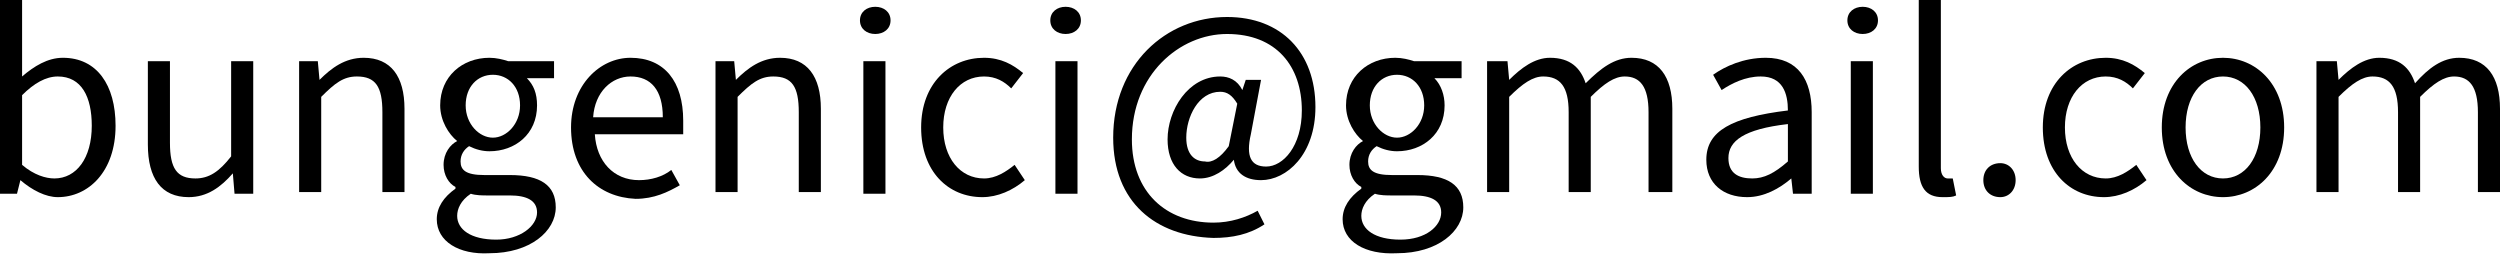
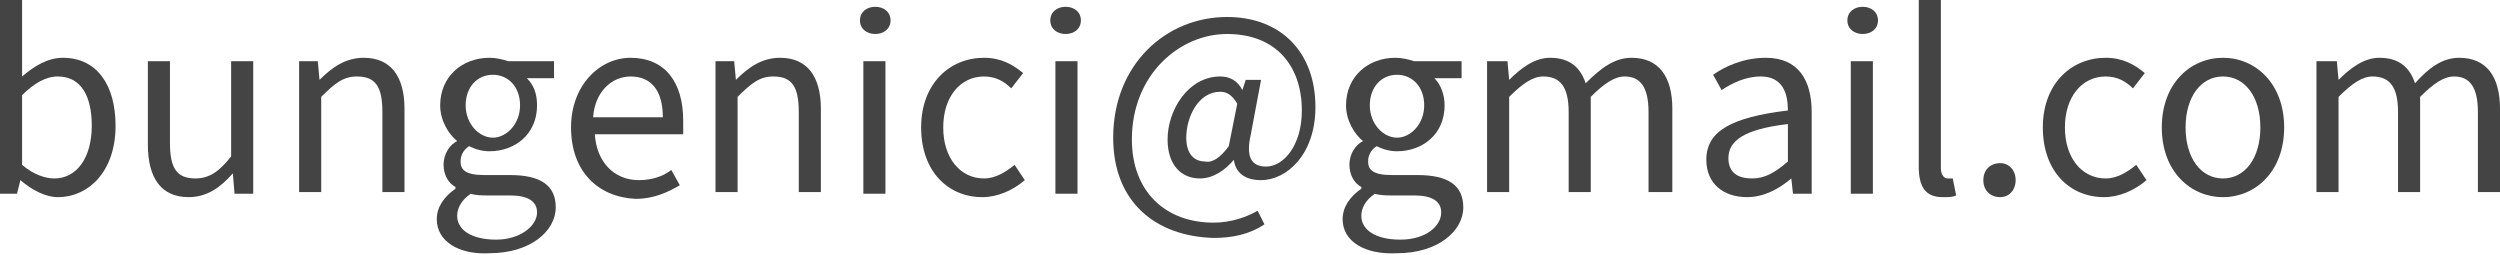
<svg xmlns="http://www.w3.org/2000/svg" viewBox="0 0 147.1 15">
-   <path d="m1.2 10.6-.2.8h-1v-11.4h1.3v3.1 1.4c.7-.6 1.5-1.1 2.4-1.1 2 0 3.1 1.6 3.1 4 0 2.7-1.6 4.2-3.4 4.2-.7 0-1.5-.4-2.2-1zm4.2-3.2c0-1.7-.6-2.9-2-2.9-.7 0-1.4.4-2.1 1.1v4.1c.7.6 1.4.8 1.9.8 1.3 0 2.2-1.2 2.2-3.1z" />
-   <path d="m8.7 8.5v-4.9h1.3v4.8c0 1.5.4 2.1 1.5 2.1.8 0 1.4-.4 2.1-1.3v-5.6h1.3v7.8h-1.1l-.1-1.2c-.7.8-1.5 1.4-2.6 1.4-1.6 0-2.4-1.1-2.4-3.1z" />
-   <path d="m17.6 3.6h1.1l.1 1.1c.7-.7 1.5-1.3 2.6-1.3 1.6 0 2.4 1.1 2.4 3v4.9h-1.3v-4.7c0-1.5-.4-2.1-1.5-2.1-.8 0-1.3.4-2.1 1.2v5.6h-1.3z" />
-   <path d="m25.7 12.9c0-.7.4-1.3 1.1-1.8v-.1c-.4-.2-.7-.7-.7-1.3 0-.7.4-1.2.8-1.4-.5-.4-1-1.2-1-2.1 0-1.7 1.3-2.8 2.9-2.8.4 0 .8.1 1.1.2h2.7v1h-1.6c.4.4.6.9.6 1.6 0 1.7-1.3 2.7-2.8 2.7-.4 0-.8-.1-1.2-.3-.3.2-.5.5-.5.9 0 .5.3.8 1.4.8h1.5c1.8 0 2.7.6 2.7 1.9 0 1.4-1.5 2.7-3.9 2.7-1.8.1-3.1-.7-3.1-2zm5.9-.4c0-.7-.6-1-1.6-1h-1.3c-.3 0-.7 0-1-.1-.6.4-.8.9-.8 1.3 0 .8.8 1.4 2.3 1.4 1.4 0 2.4-.8 2.4-1.6zm-1-6.3c0-1.1-.7-1.8-1.6-1.8s-1.6.7-1.6 1.8.8 1.9 1.6 1.9 1.6-.8 1.6-1.9z" />
-   <path d="m33.6 7.5c0-2.5 1.7-4.1 3.5-4.1 2 0 3.1 1.4 3.1 3.7v.8h-5.2c.1 1.6 1.1 2.7 2.6 2.7.7 0 1.4-.2 1.9-.6l.5.9c-.7.4-1.5.8-2.6.8-2.2-.1-3.8-1.6-3.8-4.2zm5.4-.6c0-1.6-.7-2.4-1.9-2.4-1.1 0-2.1.9-2.2 2.4z" />
-   <path d="m42.1 3.6h1.1l.1 1.1c.7-.7 1.5-1.3 2.6-1.3 1.6 0 2.4 1.1 2.4 3v4.9h-1.3v-4.7c0-1.5-.4-2.1-1.5-2.1-.8 0-1.3.4-2.1 1.2v5.6h-1.3z" />
-   <path d="m50.6 1.2c0-.5.4-.8.9-.8s.9.3.9.8-.4.8-.9.8-.9-.3-.9-.8zm.2 2.4h1.3v7.8h-1.3z" />
-   <path d="m54.2 7.5c0-2.6 1.7-4.1 3.7-4.1 1 0 1.7.4 2.3.9l-.7.9c-.4-.4-.9-.7-1.6-.7-1.4 0-2.4 1.2-2.4 3s1 3 2.4 3c.7 0 1.3-.4 1.8-.8l.6.9c-.7.6-1.6 1-2.5 1-2 0-3.6-1.5-3.6-4.1z" />
-   <path d="m61.8 1.2c0-.5.4-.8.9-.8s.9.3.9.8-.4.8-.9.8-.9-.3-.9-.8zm.3 2.4h1.3v7.8h-1.3z" />
-   <path d="m65.5 8.1c0-4.3 3.1-7.1 6.7-7.1 3.2 0 5.2 2.1 5.2 5.3 0 2.8-1.7 4.3-3.2 4.3-.9 0-1.5-.4-1.6-1.2-.5.6-1.2 1.1-2 1.1-1.1 0-1.9-.8-1.9-2.3 0-1.7 1.2-3.7 3.1-3.7.5 0 1 .2 1.3.8l.2-.6h.9l-.6 3.2c-.3 1.3 0 1.9.9 1.9 1 0 2.1-1.2 2.1-3.3 0-2.6-1.5-4.5-4.4-4.5-2.8 0-5.6 2.4-5.6 6.2 0 3.1 2 4.9 4.8 4.9 1 0 1.9-.3 2.6-.7l.4.8c-.9.6-1.9.8-3 .8-3.4-.1-5.9-2.1-5.9-5.9zm6.8.5.5-2.5c-.3-.5-.6-.7-1-.7-1.3 0-2 1.5-2 2.7 0 1 .5 1.4 1.1 1.4.4.1.9-.2 1.4-.9z" />
-   <path d="m79 12.9c0-.7.4-1.3 1.1-1.8v-.1c-.4-.2-.7-.7-.7-1.3 0-.7.4-1.2.8-1.4-.5-.4-1-1.2-1-2.1 0-1.7 1.3-2.8 2.9-2.8.4 0 .8.1 1.1.2h2.8v1h-1.6c.4.4.6 1 .6 1.6 0 1.7-1.3 2.7-2.8 2.7-.4 0-.8-.1-1.2-.3-.3.2-.5.5-.5.9 0 .5.3.8 1.4.8h1.5c1.8 0 2.7.6 2.7 1.9 0 1.4-1.5 2.7-3.9 2.7-1.9.1-3.2-.7-3.2-2zm5.8-.4c0-.7-.6-1-1.6-1h-1.3c-.3 0-.7 0-1-.1-.6.4-.8.9-.8 1.3 0 .8.8 1.4 2.3 1.4s2.4-.8 2.4-1.6zm-1-6.3c0-1.1-.7-1.8-1.6-1.8s-1.6.7-1.6 1.8.8 1.9 1.6 1.9 1.6-.8 1.6-1.9z" />
-   <path d="m87.6 3.6h1.1l.1 1.1c.7-.7 1.5-1.3 2.4-1.3 1.2 0 1.8.6 2.1 1.5.9-.9 1.7-1.5 2.7-1.5 1.6 0 2.4 1.1 2.4 3v4.9h-1.4v-4.7c0-1.5-.5-2.1-1.4-2.1-.6 0-1.2.4-2 1.2v5.6h-1.3v-4.7c0-1.5-.5-2.1-1.5-2.1-.6 0-1.2.4-2 1.2v5.6h-1.3v-7.7z" />
-   <path d="m100.4 9.4c0-1.7 1.5-2.5 4.8-2.9 0-1-.3-2-1.6-2-.9 0-1.7.4-2.3.8l-.5-.9c.7-.5 1.8-1 3.1-1 1.9 0 2.7 1.3 2.7 3.2v4.8h-1.1l-.1-.9c-.7.6-1.6 1.1-2.6 1.1-1.4 0-2.4-.8-2.4-2.2zm4.8.1v-2.2c-2.6.3-3.5 1-3.5 2 0 .9.6 1.2 1.4 1.2.7 0 1.3-.3 2.1-1z" />
-   <path d="m108.7 1.2c0-.5.4-.8.9-.8s.9.3.9.8-.4.8-.9.8-.9-.3-.9-.8zm.2 2.4h1.3v7.8h-1.3z" />
-   <path d="m112.9 9.8v-9.8h1.3v9.9c0 .4.2.6.4.6h.3l.2 1c-.2.1-.4.1-.8.1-1 0-1.4-.6-1.4-1.8z" />
-   <path d="m116.7 10.6c0-.6.4-1 1-1 .5 0 .9.4.9 1s-.4 1-.9 1c-.6 0-1-.4-1-1z" />
-   <path d="m120.2 7.5c0-2.6 1.7-4.1 3.7-4.1 1 0 1.7.4 2.3.9l-.7.9c-.4-.4-.9-.7-1.6-.7-1.4 0-2.4 1.2-2.4 3s1 3 2.4 3c.7 0 1.3-.4 1.8-.8l.6.9c-.7.6-1.6 1-2.5 1-2 0-3.6-1.5-3.6-4.1z" />
-   <path d="m127.2 7.5c0-2.6 1.7-4.1 3.6-4.1s3.6 1.5 3.6 4.1-1.7 4.1-3.6 4.1-3.6-1.5-3.6-4.1zm5.8 0c0-1.8-.9-3-2.2-3s-2.2 1.2-2.2 3 .9 3 2.2 3 2.2-1.2 2.2-3z" />
-   <path d="m136.4 3.6h1.1l.1 1.1c.7-.7 1.5-1.3 2.4-1.3 1.2 0 1.8.6 2.1 1.5.8-.9 1.6-1.5 2.6-1.5 1.6 0 2.4 1.1 2.4 3v4.9h-1.3v-4.7c0-1.5-.5-2.1-1.4-2.1-.6 0-1.2.4-2 1.2v5.6h-1.3v-4.7c0-1.5-.5-2.1-1.5-2.1-.6 0-1.2.4-2 1.2v5.6h-1.3v-7.7z" />
+   <g fill="#444">
+     <path d="m1.2 10.6-.2.8h-1v-11.4h1.3v3.1 1.4c.7-.6 1.5-1.1 2.4-1.1 2 0 3.1 1.6 3.1 4 0 2.7-1.6 4.2-3.4 4.2-.7 0-1.5-.4-2.2-1zm4.2-3.2c0-1.7-.6-2.9-2-2.9-.7 0-1.4.4-2.1 1.1v4.1c.7.6 1.4.8 1.9.8 1.3 0 2.2-1.2 2.2-3.1z" />
+     <path d="m8.7 8.5v-4.9h1.3v4.8c0 1.5.4 2.1 1.5 2.1.8 0 1.4-.4 2.1-1.3v-5.6h1.3v7.8h-1.1l-.1-1.2c-.7.8-1.5 1.4-2.6 1.4-1.6 0-2.4-1.1-2.4-3.1z" />
+     <path d="m17.6 3.6h1.1l.1 1.1c.7-.7 1.5-1.3 2.6-1.3 1.6 0 2.4 1.1 2.4 3v4.9h-1.3v-4.7c0-1.5-.4-2.1-1.5-2.1-.8 0-1.3.4-2.1 1.2v5.6h-1.3z" />
+     <path d="m25.7 12.9c0-.7.4-1.3 1.1-1.8v-.1c-.4-.2-.7-.7-.7-1.3 0-.7.4-1.2.8-1.4-.5-.4-1-1.2-1-2.1 0-1.7 1.3-2.8 2.9-2.8.4 0 .8.1 1.1.2h2.7v1h-1.6c.4.4.6.9.6 1.6 0 1.7-1.3 2.7-2.8 2.7-.4 0-.8-.1-1.2-.3-.3.2-.5.5-.5.9 0 .5.3.8 1.4.8h1.5c1.8 0 2.7.6 2.7 1.9 0 1.4-1.5 2.7-3.9 2.7-1.8.1-3.1-.7-3.1-2zm5.9-.4c0-.7-.6-1-1.6-1h-1.3c-.3 0-.7 0-1-.1-.6.4-.8.9-.8 1.3 0 .8.8 1.4 2.3 1.4 1.4 0 2.4-.8 2.4-1.6zm-1-6.3c0-1.1-.7-1.8-1.6-1.8s-1.6.7-1.6 1.8.8 1.9 1.6 1.9 1.6-.8 1.6-1.9z" />
+     <path d="m33.6 7.5c0-2.5 1.7-4.1 3.5-4.1 2 0 3.1 1.4 3.1 3.7v.8h-5.2c.1 1.6 1.1 2.7 2.6 2.7.7 0 1.4-.2 1.9-.6l.5.9c-.7.4-1.5.8-2.6.8-2.2-.1-3.8-1.6-3.8-4.2zm5.4-.6c0-1.6-.7-2.4-1.9-2.4-1.1 0-2.1.9-2.2 2.4z" />
+     <path d="m42.1 3.6h1.1l.1 1.1c.7-.7 1.5-1.3 2.6-1.3 1.6 0 2.4 1.1 2.4 3v4.9h-1.3v-4.7c0-1.5-.4-2.1-1.5-2.1-.8 0-1.3.4-2.1 1.2v5.6h-1.3z" />
+     <path d="m50.6 1.2c0-.5.4-.8.9-.8s.9.3.9.8-.4.8-.9.8-.9-.3-.9-.8zm.2 2.4h1.3v7.8h-1.3z" />
+     <path d="m54.2 7.5c0-2.6 1.7-4.1 3.7-4.1 1 0 1.7.4 2.3.9l-.7.9c-.4-.4-.9-.7-1.6-.7-1.4 0-2.4 1.2-2.4 3s1 3 2.4 3c.7 0 1.3-.4 1.8-.8l.6.9c-.7.6-1.6 1-2.5 1-2 0-3.6-1.5-3.6-4.1z" />
+     <path d="m61.8 1.2c0-.5.4-.8.9-.8s.9.3.9.8-.4.8-.9.8-.9-.3-.9-.8zm.3 2.4h1.3v7.8h-1.3z" />
+     <path d="m65.5 8.1c0-4.3 3.1-7.1 6.7-7.1 3.2 0 5.2 2.1 5.2 5.3 0 2.8-1.7 4.3-3.2 4.3-.9 0-1.5-.4-1.6-1.2-.5.6-1.2 1.1-2 1.1-1.1 0-1.9-.8-1.9-2.3 0-1.7 1.2-3.7 3.1-3.7.5 0 1 .2 1.3.8l.2-.6h.9l-.6 3.2c-.3 1.3 0 1.9.9 1.9 1 0 2.1-1.2 2.1-3.3 0-2.6-1.5-4.5-4.4-4.5-2.8 0-5.6 2.4-5.6 6.2 0 3.1 2 4.9 4.8 4.9 1 0 1.9-.3 2.6-.7l.4.8c-.9.6-1.9.8-3 .8-3.4-.1-5.9-2.1-5.9-5.9zm6.8.5.5-2.5c-.3-.5-.6-.7-1-.7-1.3 0-2 1.5-2 2.7 0 1 .5 1.4 1.1 1.4.4.1.9-.2 1.4-.9z" />
+     <path d="m79 12.9c0-.7.4-1.3 1.1-1.8v-.1c-.4-.2-.7-.7-.7-1.3 0-.7.4-1.2.8-1.4-.5-.4-1-1.2-1-2.1 0-1.7 1.3-2.8 2.9-2.8.4 0 .8.1 1.1.2h2.8v1h-1.6c.4.4.6 1 .6 1.6 0 1.7-1.3 2.7-2.8 2.7-.4 0-.8-.1-1.2-.3-.3.2-.5.5-.5.9 0 .5.3.8 1.4.8h1.5c1.8 0 2.7.6 2.7 1.9 0 1.4-1.5 2.7-3.9 2.7-1.9.1-3.2-.7-3.2-2zm5.8-.4c0-.7-.6-1-1.6-1h-1.3c-.3 0-.7 0-1-.1-.6.4-.8.9-.8 1.3 0 .8.8 1.4 2.3 1.4s2.4-.8 2.4-1.6zm-1-6.3c0-1.1-.7-1.8-1.6-1.8s-1.6.7-1.6 1.8.8 1.9 1.6 1.9 1.6-.8 1.6-1.9z" />
+     <path d="m87.6 3.6h1.1l.1 1.1c.7-.7 1.5-1.3 2.4-1.3 1.2 0 1.8.6 2.1 1.5.9-.9 1.7-1.5 2.7-1.5 1.6 0 2.4 1.1 2.4 3v4.9h-1.4v-4.7c0-1.5-.5-2.1-1.4-2.1-.6 0-1.2.4-2 1.2v5.6h-1.3v-4.7c0-1.5-.5-2.1-1.5-2.1-.6 0-1.2.4-2 1.2v5.6h-1.3v-7.7z" />
+     <path d="m100.4 9.4c0-1.7 1.5-2.5 4.8-2.9 0-1-.3-2-1.6-2-.9 0-1.7.4-2.3.8l-.5-.9c.7-.5 1.8-1 3.1-1 1.9 0 2.7 1.3 2.7 3.2v4.8h-1.1l-.1-.9c-.7.6-1.6 1.1-2.6 1.1-1.4 0-2.4-.8-2.4-2.2zm4.8.1v-2.2c-2.6.3-3.5 1-3.5 2 0 .9.6 1.2 1.4 1.2.7 0 1.3-.3 2.1-1z" />
+     <path d="m108.7 1.2c0-.5.4-.8.9-.8s.9.3.9.8-.4.8-.9.8-.9-.3-.9-.8zm.2 2.4h1.3v7.8h-1.3z" />
+     <path d="m112.9 9.8v-9.8h1.3v9.9c0 .4.2.6.4.6h.3l.2 1c-.2.1-.4.1-.8.1-1 0-1.4-.6-1.4-1.8z" />
+     <path d="m116.7 10.6c0-.6.4-1 1-1 .5 0 .9.4.9 1s-.4 1-.9 1c-.6 0-1-.4-1-1z" />
+     <path d="m120.2 7.5c0-2.6 1.7-4.1 3.7-4.1 1 0 1.7.4 2.3.9l-.7.9c-.4-.4-.9-.7-1.6-.7-1.4 0-2.4 1.2-2.4 3s1 3 2.4 3c.7 0 1.3-.4 1.8-.8l.6.9c-.7.6-1.6 1-2.5 1-2 0-3.6-1.5-3.6-4.1z" />
+     <path d="m127.2 7.5c0-2.6 1.7-4.1 3.6-4.1s3.6 1.5 3.6 4.1-1.7 4.1-3.6 4.1-3.6-1.5-3.6-4.1zm5.8 0c0-1.8-.9-3-2.2-3s-2.2 1.2-2.2 3 .9 3 2.2 3 2.2-1.2 2.2-3z" />
+     <path d="m136.4 3.6h1.1l.1 1.1c.7-.7 1.5-1.3 2.4-1.3 1.2 0 1.8.6 2.1 1.5.8-.9 1.6-1.5 2.6-1.5 1.6 0 2.4 1.1 2.4 3v4.9h-1.3v-4.7c0-1.5-.5-2.1-1.4-2.1-.6 0-1.2.4-2 1.2v5.6h-1.3v-4.7c0-1.5-.5-2.1-1.5-2.1-.6 0-1.2.4-2 1.2v5.6h-1.3v-7.7z" />
+   </g>
</svg>
